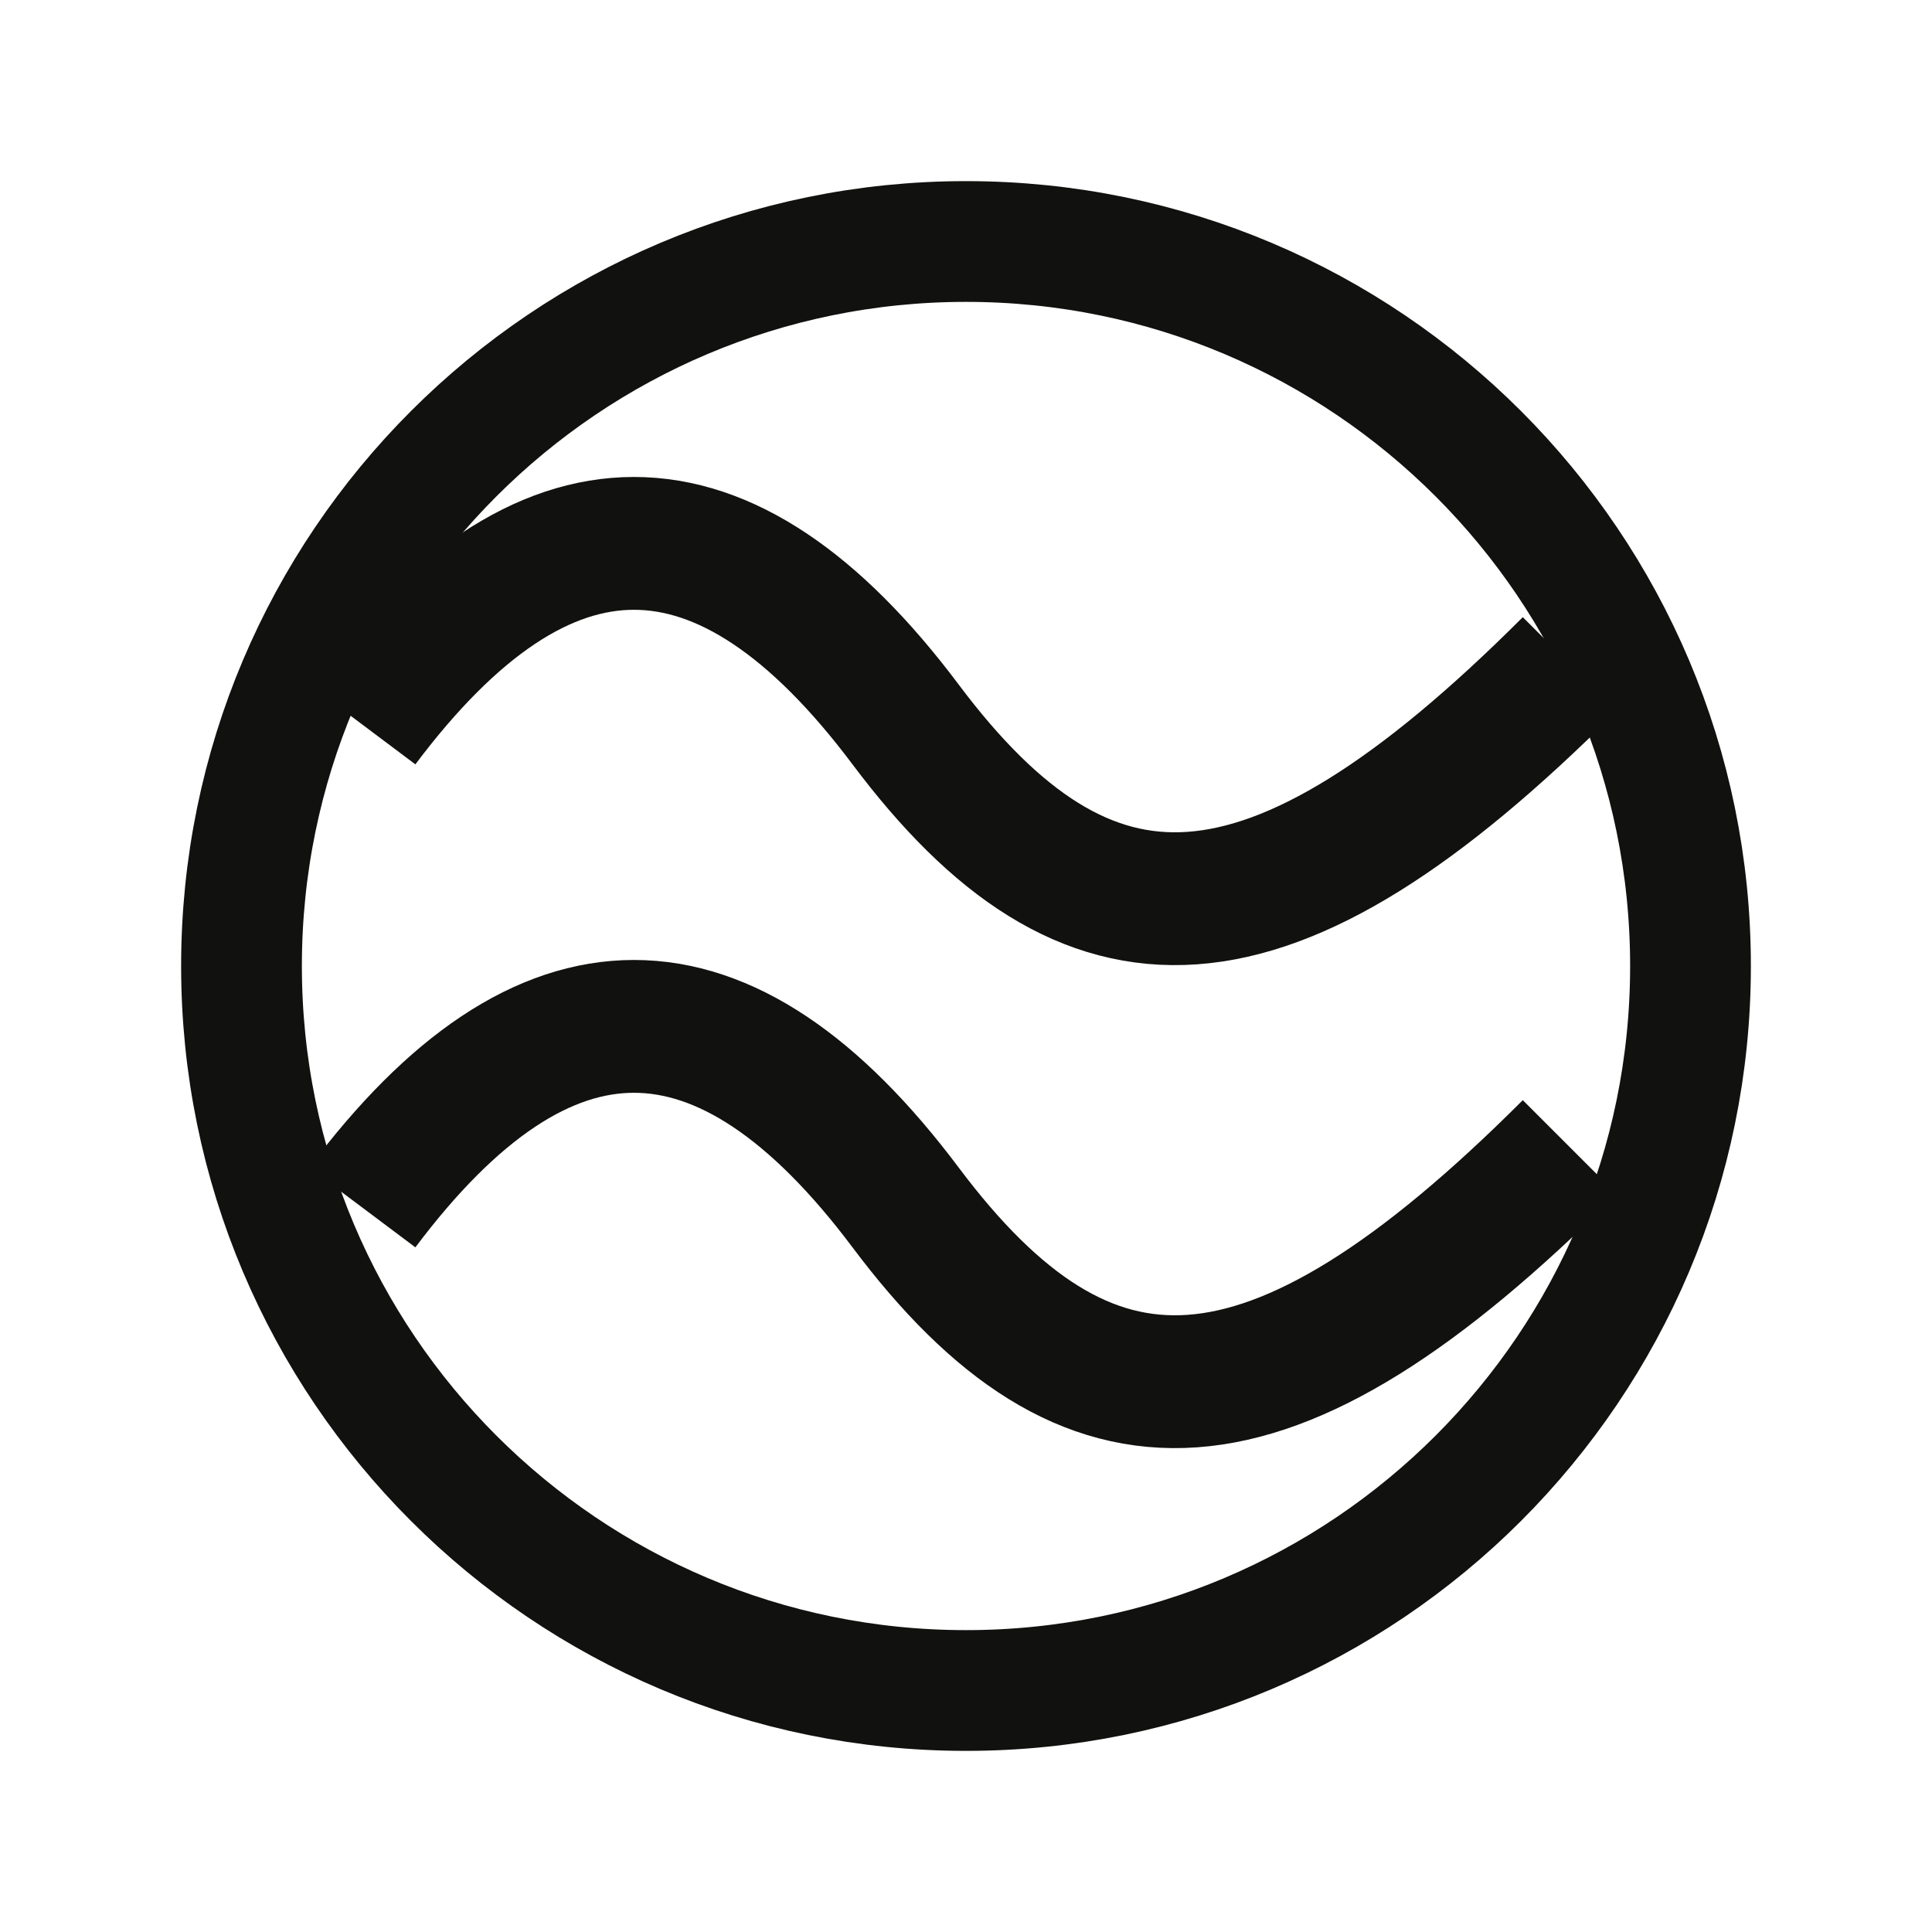
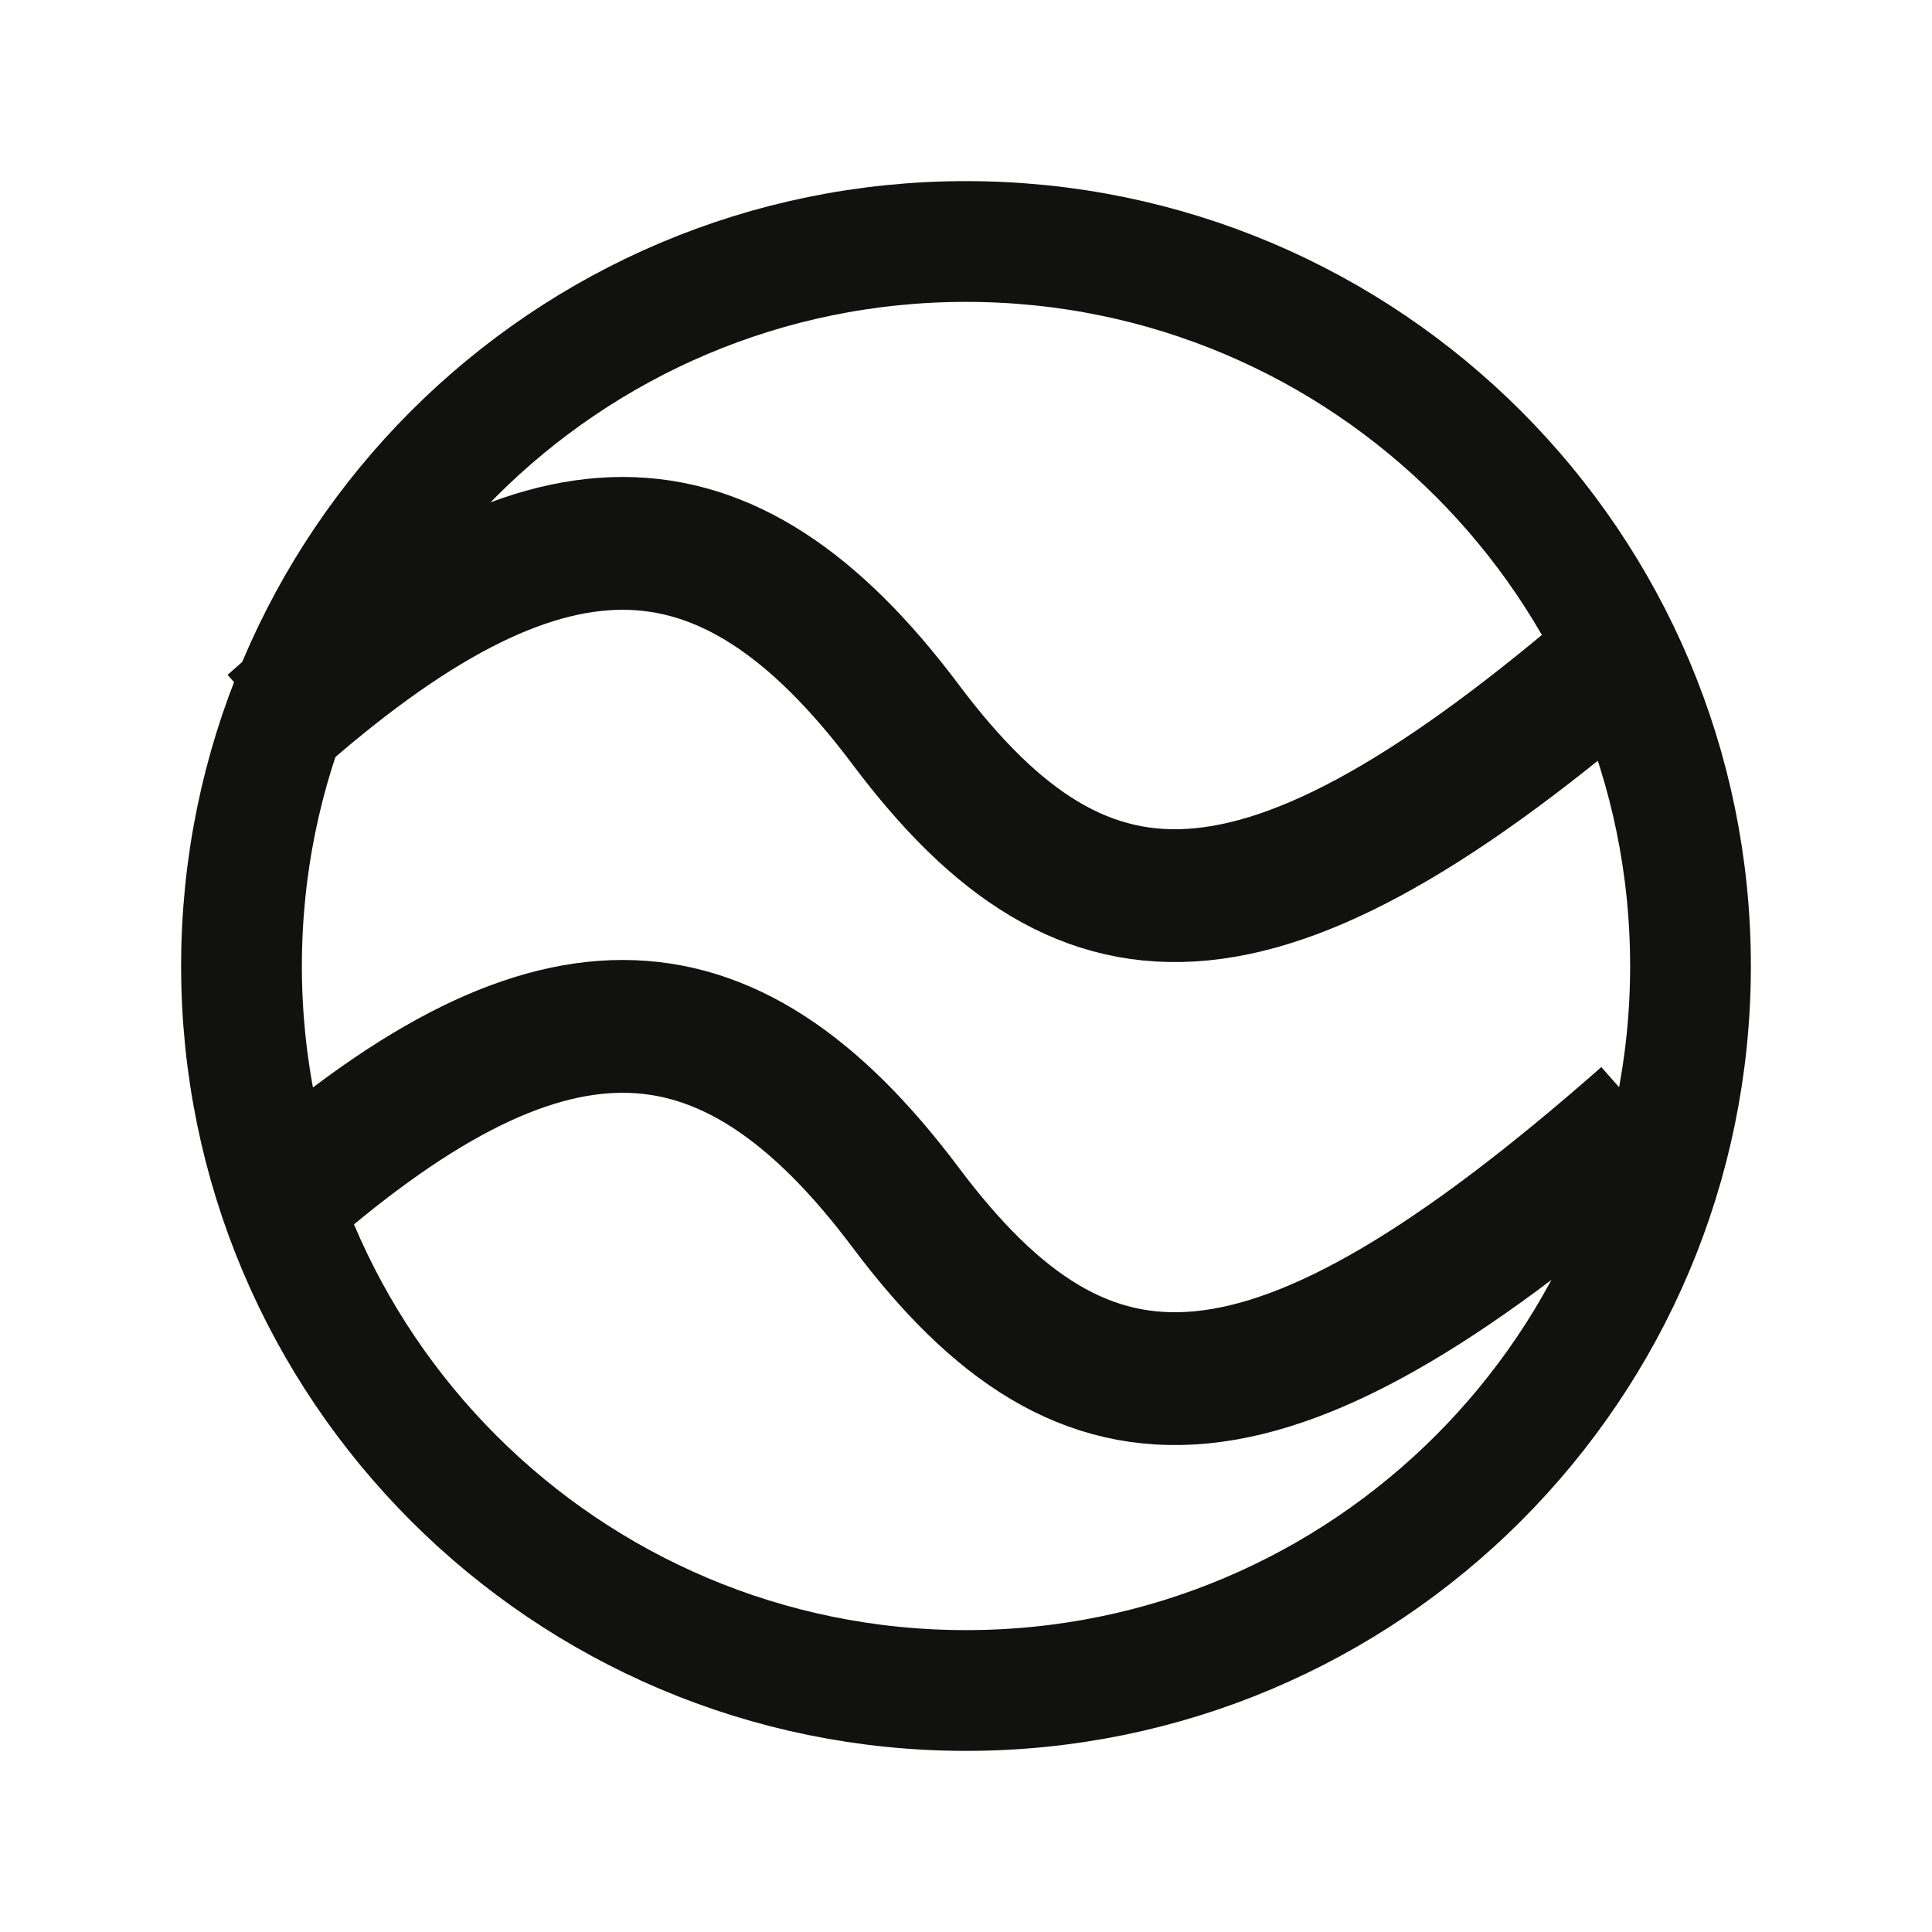
<svg xmlns="http://www.w3.org/2000/svg" viewBox="0 0 256 256" color="#11110F">
  <g transform="scale(8)">
    <g fill="none" stroke="currentColor" stroke-width="2" stroke-linecap="butt" stroke-linejoin="miter" stroke-miterlimit="4">
+       <path d="M4.5 12C9 8 12 8 15 12C18 16 21 16 27.25 10.5" stroke-width="2.2" />
+       <path d="M4.5 20C9 16 12 16 15 20C18 24 21 24 27.25 18.5" stroke-width="2.2" />
      <circle cx="16" cy="16" r="12" />
-       <path d="M6 12C9 8 12 8 15 12C18 16 21 16 26 11" stroke-width="2.2" />
-       <path d="M6 20C9 16 12 16 15 20C18 24 21 24 26 19" stroke-width="2.2" />
    </g>
  </g>
</svg>
